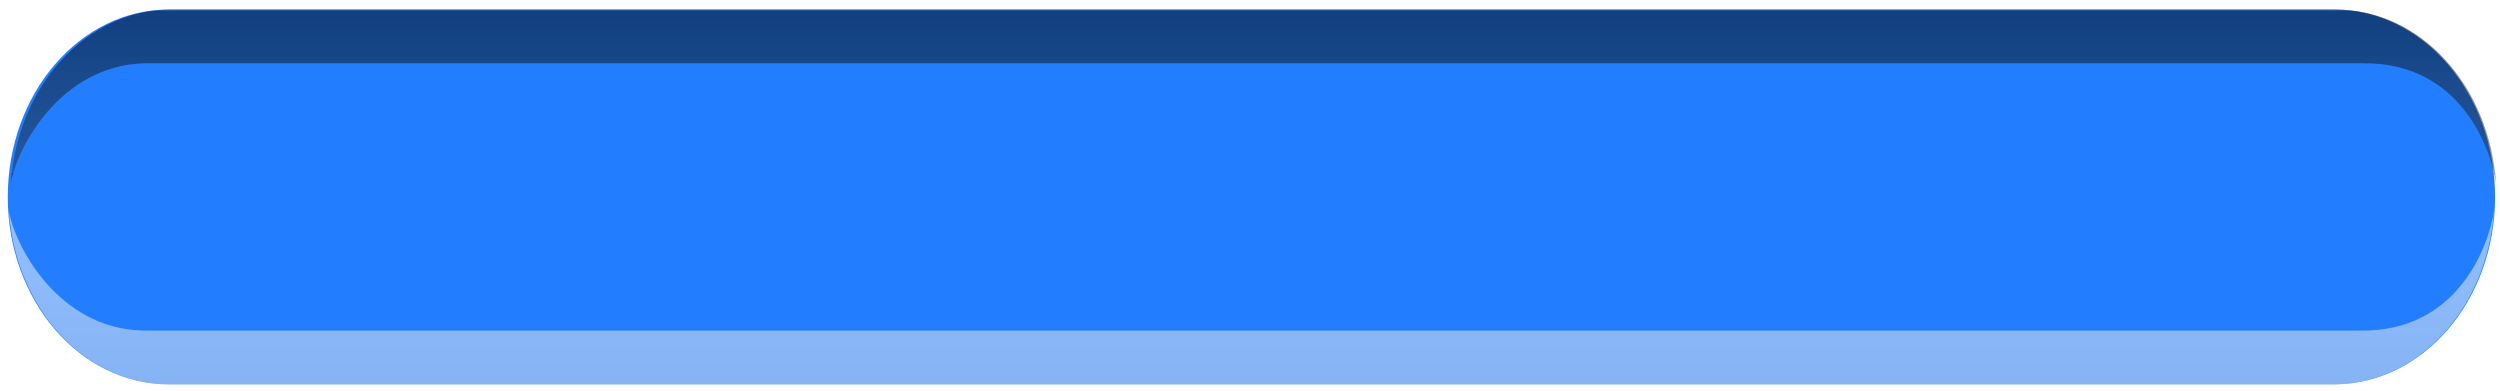
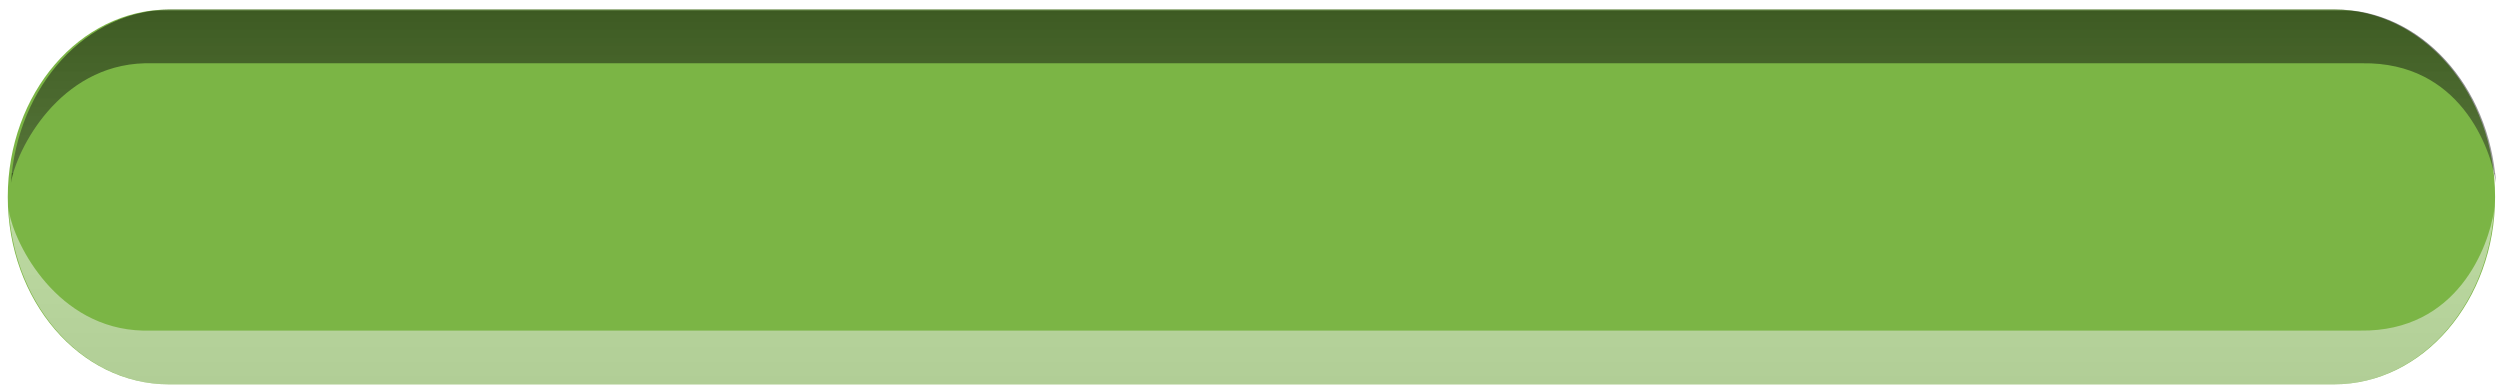
<svg xmlns="http://www.w3.org/2000/svg" xmlns:xlink="http://www.w3.org/1999/xlink" width="64" height="10" id="svg5569" version="1.1">
  <defs id="defs5571">
    <linearGradient id="linearGradient6468">
      <stop id="stop6470" offset="0" style="stop-color:#ffffff;stop-opacity:1;" />
      <stop id="stop6472" offset="1" style="stop-color:#e8e8e8;stop-opacity:1;" />
    </linearGradient>
    <linearGradient id="linearGradient19869">
      <stop id="stop19871" offset="0" style="stop-color:#ffffff;stop-opacity:1;" />
      <stop style="stop-color:#ffffff;stop-opacity:1;" offset="0.5" id="stop19875" />
      <stop id="stop19873" offset="1" style="stop-color:#252327;stop-opacity:1;" />
    </linearGradient>
    <linearGradient y2="989.673" x2="33.289" y1="1048.109" x1="33.289" gradientTransform="matrix(0.6629825,0,0,0.6629825,-0.393993,355.6414)" gradientUnits="userSpaceOnUse" id="linearGradient19907" xlink:href="#linearGradient19006-4" />
    <linearGradient id="linearGradient19006-4">
      <stop style="stop-color:#f0f0f0;stop-opacity:1;" offset="0" id="stop19008-9" />
      <stop style="stop-color:#dcdcdc;stop-opacity:1;" offset="1" id="stop19010-8" />
    </linearGradient>
    <linearGradient id="linearGradient20035">
      <stop style="stop-color:#000000;stop-opacity:1;" offset="0" id="stop20037" />
      <stop style="stop-color:#282828;stop-opacity:0.91;" offset="1" id="stop20039" />
    </linearGradient>
    <linearGradient xlink:href="#linearGradient6468" id="linearGradient6506" gradientUnits="userSpaceOnUse" gradientTransform="matrix(0.9777044,0,0,1,-5.019505,23.51775)" x1="37.978" y1="1024.404" x2="37.978" y2="1028.685" />
    <linearGradient xlink:href="#linearGradient20035" id="linearGradient6509" gradientUnits="userSpaceOnUse" gradientTransform="matrix(0.9777044,0,0,1,-4.910633,23.53085)" spreadMethod="repeat" x1="33.593" y1="1019.234" x2="33.593" y2="1023.362" />
    <radialGradient xlink:href="#linearGradient19006-4" id="radialGradient6512" gradientUnits="userSpaceOnUse" gradientTransform="matrix(0.9777044,0,0,0.1486928,-3.69626,895.2499)" cx="50.104" cy="1032.878" fx="50.104" fy="1032.878" r="32.264" />
    <linearGradient xlink:href="#linearGradient6468" id="linearGradient6550" gradientUnits="userSpaceOnUse" gradientTransform="matrix(0.9867878,0,0,1,-5.390783,23.41115)" x1="37.978" y1="1024.404" x2="37.978" y2="1028.685" />
    <linearGradient xlink:href="#linearGradient20035" id="linearGradient6553" gradientUnits="userSpaceOnUse" gradientTransform="matrix(0.9867878,0,0,1,-5.280899,23.42424)" spreadMethod="repeat" x1="33.593" y1="1019.234" x2="33.593" y2="1023.362" />
  </defs>
  <g id="layer1" transform="translate(0,-1042.362)">
-     <rect ry="9.595" rx="4.121" y="1042.606" x="0.199" height="9.595" width="63.675" id="rect6436" style="fill:#227eff;fill-opacity:1" />
+     <rect ry="9.595" rx="4.121" y="1042.606" x="0.199" height="9.595" width="63.675" id="rect6436" style="fill:#7bb545;fill-opacity:1" />
    <path style="opacity:0.5;fill:url(#linearGradient6553);fill-opacity:1" d="m 4.381,1042.606 c -2.173,0 -3.934,1.958 -4.101,4.438 0.144,-0.872 1.246,-3.006 3.423,-3.062 l 56.771,0 c 2.5,-0.037 3.288,2.168 3.423,3.062 -0.167,-2.479 -1.928,-4.438 -4.101,-4.438 z" id="rect6407" />
    <path id="path6440" d="m 4.329,1052.201 c -2.173,0 -3.934,-1.958 -4.101,-4.438 0.144,0.872 1.246,3.006 3.423,3.062 l 56.771,0 c 2.5,0.037 3.288,-2.168 3.423,-3.062 -0.167,2.479 -1.928,4.438 -4.101,4.438 z" style="opacity:0.5;fill:url(#linearGradient6550);fill-opacity:1" />
  </g>
</svg>
